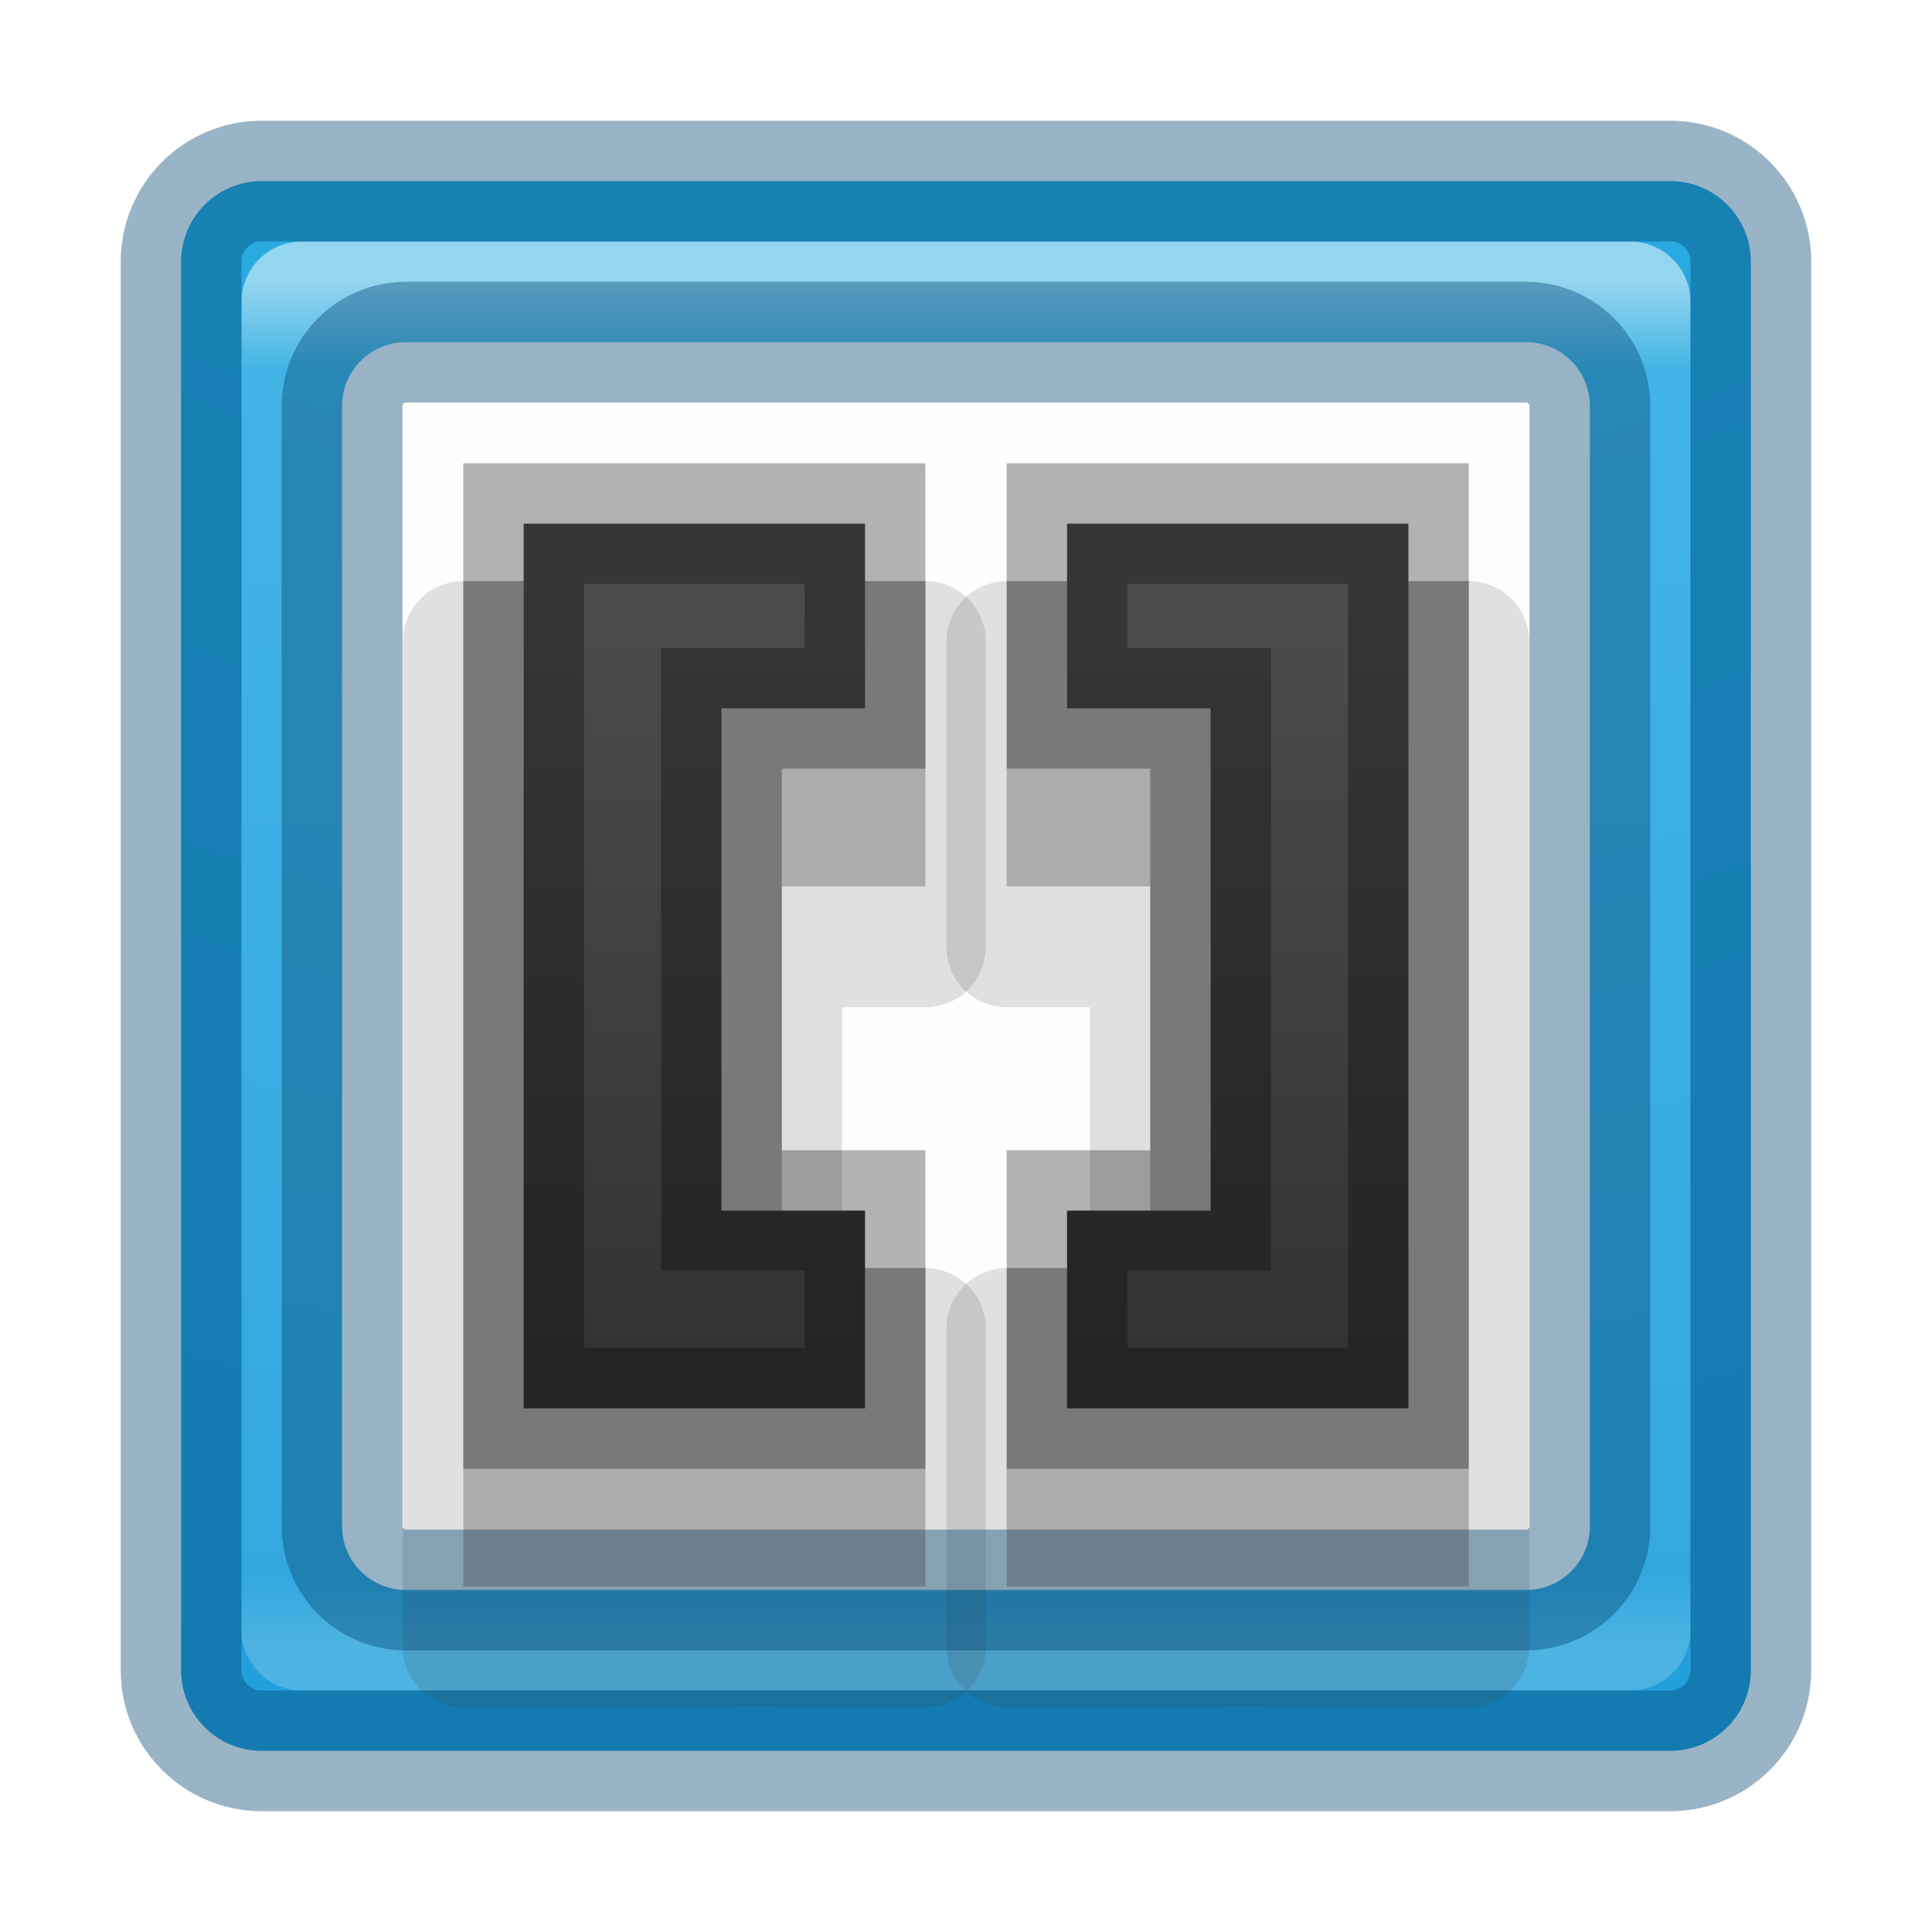
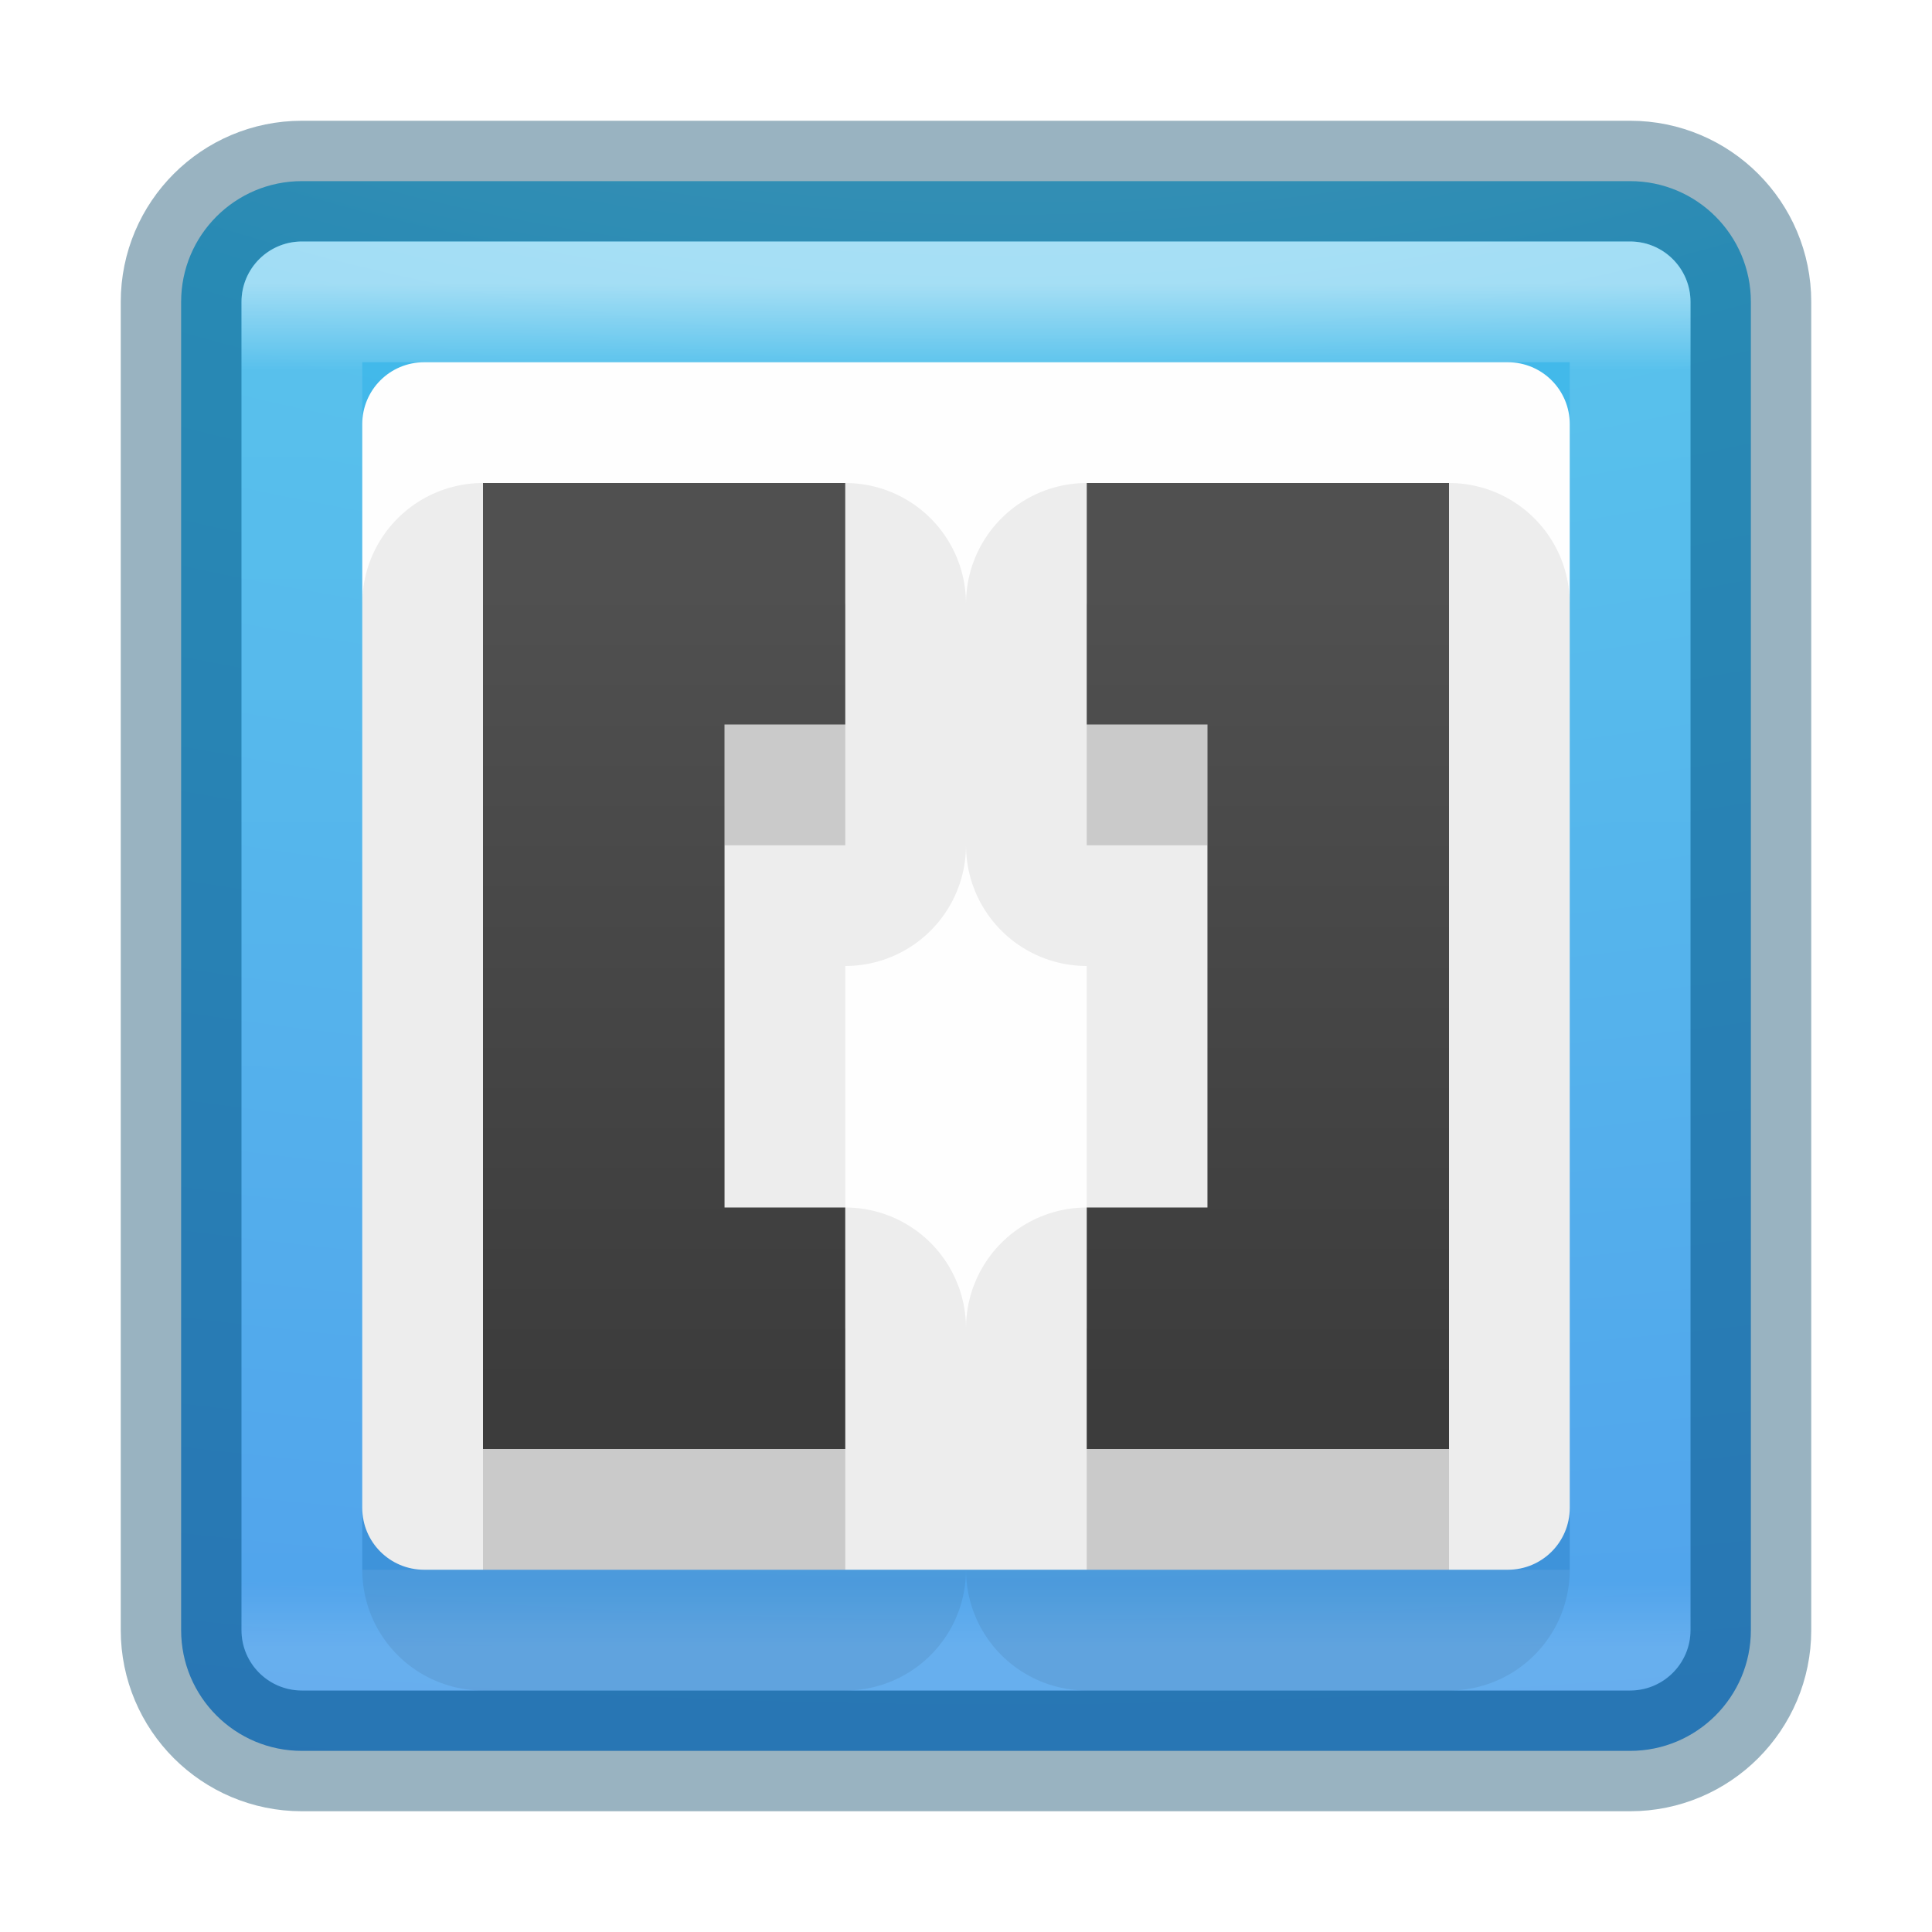
<svg xmlns="http://www.w3.org/2000/svg" xmlns:xlink="http://www.w3.org/1999/xlink" version="1.1" width="16" height="16" id="svg7357">
  <defs id="defs7359">
+     <linearGradient id="linearGradient3749">
+       <stop style="stop-color:#3c3c3c;stop-opacity:1" offset="0" id="stop3751" />
+       <stop style="stop-color:#505050;stop-opacity:1" offset="1" id="stop3753" />
+     </linearGradient>
    <linearGradient x1="24" y1="5" x2="24" y2="43" id="linearGradient4224" xlink:href="#linearGradient3924-4-8" gradientUnits="userSpaceOnUse" gradientTransform="matrix(0.2972973,0,0,0.2972973,0.8648697,0.8648673)" />
    <linearGradient id="linearGradient3924-4-8">
      <stop id="stop3926-0-4" style="stop-color:#ffffff;stop-opacity:1" offset="0" />
      <stop id="stop3928-6-8" style="stop-color:#ffffff;stop-opacity:0.235" offset="0.063" />
      <stop id="stop3930-2-1" style="stop-color:#ffffff;stop-opacity:0.157" offset="0.951" />
      <stop id="stop3932-9-0" style="stop-color:#ffffff;stop-opacity:0.392" offset="1" />
    </linearGradient>
    <linearGradient x1="223.217" y1="38.035" x2="223.217" y2="47.987" id="linearGradient5882-7" xlink:href="#linearGradient5803-0" gradientUnits="userSpaceOnUse" gradientTransform="translate(-215,-35)" />
    <linearGradient id="linearGradient5803-0">
      <stop id="stop5805-3" style="stop-color:#fff5ef;stop-opacity:1" offset="0" />
      <stop id="stop5807-4" style="stop-color:#fef8dd;stop-opacity:1" offset="1" />
    </linearGradient>
    <linearGradient id="linearGradient2867-449-88-871-390-598-476-591-434-148-57-177-8-3-3-6-4-8-8-8">
      <stop id="stop3750-1-0-7-6-6-1-3-9" style="stop-color:#ffcd7d;stop-opacity:1" offset="0" />
      <stop id="stop3752-3-7-4-0-32-8-923-0" style="stop-color:#fc8f36;stop-opacity:1" offset="0.262" />
      <stop id="stop3754-1-8-5-2-7-6-7-1" style="stop-color:#e23a0e;stop-opacity:1" offset="0.705" />
      <stop id="stop3756-1-6-2-6-6-1-96-6" style="stop-color:#ac441f;stop-opacity:1" offset="1" />
    </linearGradient>
    <radialGradient cx="6.73" cy="9.957" r="12.672" fx="6.2" fy="9.957" id="radialGradient7347" xlink:href="#linearGradient2867-449-88-871-390-598-476-591-434-148-57-177-8-3-3-6-4-8-8-8" gradientUnits="userSpaceOnUse" gradientTransform="matrix(0,3.165851,-3.886653,0,46.97684,-26.72033)" />
    <linearGradient id="linearGradient2867-449-88-871-390-598-476-591-434-148-57-177-8-3-3-6-4-8-8-8-6">
      <stop id="stop3750-1-0-7-6-6-1-3-9-2" style="stop-color:#29abe2;stop-opacity:1" offset="0" />
      <stop id="stop3752-3-7-4-0-32-8-923-0-2" style="stop-color:#28aae1;stop-opacity:1" offset="0.262" />
      <stop id="stop3754-1-8-5-2-7-6-7-1-8" style="stop-color:#1d99d6;stop-opacity:1" offset="0.705" />
      <stop id="stop3756-1-6-2-6-6-1-96-6-1" style="stop-color:#0274bd;stop-opacity:1" offset="1" />
    </linearGradient>
-     <radialGradient xlink:href="#linearGradient2867-449-88-871-390-598-476-591-434-148-57-177-8-3-3-6-4-8-8-8-6" id="radialGradient4616" gradientUnits="userSpaceOnUse" gradientTransform="matrix(0,3.165851,-3.886653,0,31.90905,-26.83897)" cx="6.73" cy="9.957" fx="6.2" fy="9.957" r="12.672" />
-     <linearGradient xlink:href="#linearGradient4552" id="linearGradient4267" gradientUnits="userSpaceOnUse" x1="20.375" y1="34.562" x2="20.375" y2="15.25" gradientTransform="matrix(-0.3333333,0,0,0.3333333,0.9328517,-0.4519761)" />
    <linearGradient id="linearGradient4552">
-       <stop id="stop4554" offset="0" style="stop-color:#333333;stop-opacity:1" />
-       <stop id="stop4556" offset="1" style="stop-color:#4d4d4d;stop-opacity:1" />
+       <stop id="stop4554" offset="0" style="stop-color:#3c3c3c;stop-opacity:1" />
+       <stop id="stop4556" offset="1" style="stop-color:#505050;stop-opacity:1" />
    </linearGradient>
-     <linearGradient xlink:href="#linearGradient4552" id="linearGradient4620" gradientUnits="userSpaceOnUse" x1="20.375" y1="34.562" x2="20.375" y2="15.25" gradientTransform="matrix(0.3333333,0,0,0.3333333,-15.0678,-0.4519761)" />
-     <linearGradient xlink:href="#linearGradient3924-4-8" id="linearGradient4411" gradientUnits="userSpaceOnUse" gradientTransform="matrix(0.2972973,0,0,0.2972973,-14.20293,0.7462258)" x1="24" y1="5" x2="24" y2="43" />
+     <radialGradient gradientTransform="matrix(0,1.972873,-3.886653,0,46.97684,-18.15391)" gradientUnits="userSpaceOnUse" xlink:href="#linearGradient2867-449-88-871-390-598-476-591-434-148-57-177-3-8" id="radialGradient5521-1" fy="9.957" fx="7.32" r="12.672" cy="9.957" cx="7.85" />
+     <linearGradient id="linearGradient2867-449-88-871-390-598-476-591-434-148-57-177-3-8">
+       <stop id="stop3750-8-9" style="stop-color:#90dbec;stop-opacity:1" offset="0" />
+       <stop id="stop3752-3-2" style="stop-color:#42baea;stop-opacity:1" offset="0.262" />
+       <stop id="stop3754-7-2" style="stop-color:#4299ea;stop-opacity:1" offset="0.705" />
+       <stop id="stop3756-9-3" style="stop-color:#2b63a0;stop-opacity:1" offset="1" />
+     </linearGradient>
+     <linearGradient x1="24" y1="5" x2="24" y2="43" id="linearGradient4224-3" xlink:href="#linearGradient3924-4-8" gradientUnits="userSpaceOnUse" gradientTransform="matrix(0.2972973,0,0,0.2972973,0.8648674,0.86487)" />
+     <linearGradient xlink:href="#linearGradient4552" id="linearGradient4267-6" gradientUnits="userSpaceOnUse" x1="20.375" y1="34.562" x2="20.375" y2="15.25" gradientTransform="matrix(0.353723,0,0,0.3449505,-0.6015815,-0.414771)" />
+     <linearGradient xlink:href="#linearGradient3749" id="linearGradient4267-6-6" gradientUnits="userSpaceOnUse" x1="20.375" y1="34.562" x2="20.375" y2="15.25" gradientTransform="matrix(-0.353723,0,0,0.3449505,16.60158,-0.4147708)" />
  </defs>
-   <g id="g4425" transform="translate(15.0678,0.1186429)">
-     <rect width="13" height="13" rx="0.667" ry="0.667" x="-13.568" y="1.381" id="rect4566" style="color:#000000;display:inline;overflow:visible;visibility:visible;fill:url(#radialGradient4616);fill-opacity:1;fill-rule:nonzero;stroke:none;stroke-width:1;marker:none;enable-background:accumulate" />
-     <rect style="opacity:0.5;fill:none;stroke:url(#linearGradient4411);stroke-width:1;stroke-linecap:round;stroke-linejoin:round;stroke-miterlimit:4;stroke-dasharray:none;stroke-dashoffset:0;stroke-opacity:1" id="rect4409" y="2.381" x="-12.568" height="11" width="11" />
-     <rect width="13" height="13" rx="0.667" ry="0.667" x="-13.568" y="1.381" id="rect4570" style="color:#000000;display:inline;overflow:visible;visibility:visible;opacity:0.4;fill:none;stroke:#004471;stroke-width:1;stroke-linecap:round;stroke-linejoin:round;stroke-miterlimit:4;stroke-dasharray:none;stroke-dashoffset:0;stroke-opacity:1;marker:none;enable-background:accumulate" />
-     <path id="rect4572" d="m -11.705,2.715 9.274,0 c 0.294,0 0.53,0.236 0.53,0.53 l 0,9.274 c 0,0.294 -0.236,0.53 -0.53,0.53 l -9.274,0 c -0.294,0 -0.53,-0.236 -0.53,-0.53 l 0,-9.274 c 0,-0.294 0.236,-0.53 0.53,-0.53 z" style="color:#000000;display:inline;overflow:visible;visibility:visible;fill:#fefefe;fill-opacity:1;fill-rule:nonzero;stroke:none;stroke-width:1;marker:none;enable-background:accumulate" />
-     <g id="g4421">
-       <path style="color:#000000;font-style:normal;font-variant:normal;font-weight:normal;font-stretch:normal;font-size:medium;line-height:normal;font-family:sans-serif;text-indent:0;text-align:start;text-decoration:none;text-decoration-line:none;text-decoration-style:solid;text-decoration-color:#000000;letter-spacing:normal;word-spacing:normal;text-transform:none;direction:ltr;block-progression:tb;writing-mode:lr-tb;baseline-shift:baseline;text-anchor:start;clip-rule:nonzero;display:inline;overflow:visible;visibility:visible;opacity:0.15;isolation:auto;mix-blend-mode:normal;color-interpolation:sRGB;color-interpolation-filters:linearRGB;solid-color:#000000;solid-opacity:1;fill:#333333;fill-opacity:1;fill-rule:nonzero;stroke:#333333;stroke-width:1;stroke-linecap:round;stroke-linejoin:round;stroke-miterlimit:4;stroke-dasharray:none;stroke-dashoffset:0;stroke-opacity:1;color-rendering:auto;image-rendering:auto;shape-rendering:auto;text-rendering:auto;enable-background:accumulate" d="m -6.73,5.194 0,0.5 0,2.029 1.189,0 0,3.16 -1.189,0 0,2.637 3.826,0 0,-8.326 z" id="path4413" />
-       <path style="color:#000000;font-style:normal;font-variant:normal;font-weight:normal;font-stretch:normal;font-size:medium;line-height:normal;font-family:sans-serif;text-indent:0;text-align:start;text-decoration:none;text-decoration-line:none;text-decoration-style:solid;text-decoration-color:#000000;letter-spacing:normal;word-spacing:normal;text-transform:none;direction:ltr;block-progression:tb;writing-mode:lr-tb;baseline-shift:baseline;text-anchor:start;clip-rule:nonzero;display:inline;overflow:visible;visibility:visible;opacity:0.15;isolation:auto;mix-blend-mode:normal;color-interpolation:sRGB;color-interpolation-filters:linearRGB;solid-color:#000000;solid-opacity:1;fill:#333333;fill-opacity:1;fill-rule:nonzero;stroke:#333333;stroke-width:1;stroke-linecap:round;stroke-linejoin:round;stroke-miterlimit:4;stroke-dasharray:none;stroke-dashoffset:0;stroke-opacity:1;color-rendering:auto;image-rendering:auto;shape-rendering:auto;text-rendering:auto;enable-background:accumulate" d="m -11.232,5.194 0,8.326 3.828,0 0,-2.637 -1.189,0 0,-3.16 1.189,0 0,-2.529 -0.5,0 z" id="path4415" />
-     </g>
-     <path style="color:#000000;display:inline;overflow:visible;visibility:visible;opacity:0.4;fill:none;fill-opacity:1;fill-rule:nonzero;stroke:#004471;stroke-width:1;stroke-opacity:1;marker:none;enable-background:accumulate" d="m -11.705,2.715 9.274,0 c 0.294,0 0.53,0.236 0.53,0.53 l 0,9.274 c 0,0.294 -0.236,0.53 -0.53,0.53 l -9.274,0 c -0.294,0 -0.53,-0.236 -0.53,-0.53 l 0,-9.274 c 0,-0.294 0.236,-0.53 0.53,-0.53 z" id="path4629" />
-     <path style="opacity:0.3;fill:#333333;stroke:#333333;stroke-width:1" d="m -6.231,5.193 0,1.529 1.189,0 0,4.16 -1.189,0 0,1.638 2.827,0 0,-7.327 z" id="path4245" />
-     <path style="fill:url(#linearGradient4267);fill-opacity:1" d="m -6.231,4.218 0,1.529 1.189,0 0,4.16 -1.189,0 0,1.638 2.827,0 0,-7.327 z" id="path4247" />
-     <path id="path4249" d="m -6.231,4.218 0,1.529 1.189,0 0,4.16 -1.189,0 0,1.638 2.827,0 0,-7.327 z" style="opacity:0.3;fill:none;stroke:#000000;stroke-width:1" />
-     <g style="opacity:0.3;fill:none;stroke:none;stroke-width:1.082;stroke-miterlimit:4;stroke-dasharray:none" id="g4588" transform="matrix(0.3079416,0,0,0.3079416,-29.26137,0.2374065)">
-       <g style="fill:none;stroke:none;stroke-width:3.053;stroke-miterlimit:4;stroke-dasharray:none" transform="matrix(0.3545454,0,0,0.3545454,49.73436,4.436359)" id="g4590">
-         <g style="fill:none;stroke:none;stroke-width:3.053;stroke-miterlimit:4;stroke-dasharray:none" id="g4592">
-           <path id="path4594" d="m 59,27 0,14 -17,0 0,32 17,0 0,15 -32,0 0,-61 32,0 z" style="fill:none;stroke:none;stroke-width:3.053;stroke-miterlimit:4;stroke-dasharray:none" />
-         </g>
-       </g>
-       <g style="fill:none;stroke:none;stroke-width:3.053;stroke-miterlimit:4;stroke-dasharray:none" transform="matrix(0.3545454,0,0,0.3545454,49.73436,4.436359)" id="g4596">
-         <g style="fill:none;stroke:none;stroke-width:3.053;stroke-miterlimit:4;stroke-dasharray:none" id="g4598">
-           <path id="path4600" d="m 99,27 0,61 -32,0 0,-15 18,0 0,-32 -18,0 0,-14 32,0 z" style="fill:none;stroke:none;stroke-width:3.053;stroke-miterlimit:4;stroke-dasharray:none" />
-         </g>
-       </g>
-     </g>
-     <path id="path4578" d="m -7.904,5.193 0,1.529 -1.189,0 0,4.16 1.189,0 0,1.638 -2.827,0 0,-7.327 z" style="opacity:0.3;fill:#333333;stroke:#333333;stroke-width:1" />
-     <path id="path4584" d="m -7.904,4.218 0,1.529 -1.189,0 0,4.16 1.189,0 0,1.638 -2.827,0 0,-7.327 z" style="fill:url(#linearGradient4620);fill-opacity:1" />
-     <path style="opacity:0.3;fill:none;stroke:#000000;stroke-width:1" d="m -7.904,4.218 0,1.529 -1.189,0 0,4.16 1.189,0 0,1.638 -2.827,0 0,-7.327 z" id="path4602" />
-   </g>
+   <rect style="color:#000000;clip-rule:nonzero;display:inline;overflow:visible;visibility:visible;opacity:1;isolation:auto;mix-blend-mode:normal;color-interpolation:sRGB;color-interpolation-filters:linearRGB;solid-color:#000000;solid-opacity:1;fill:url(#radialGradient5521-1);fill-opacity:1;fill-rule:nonzero;stroke:none;stroke-width:1;stroke-linecap:butt;stroke-linejoin:miter;stroke-miterlimit:4;stroke-dasharray:none;stroke-dashoffset:0;stroke-opacity:1;marker:none;color-rendering:auto;image-rendering:auto;shape-rendering:auto;text-rendering:auto;enable-background:accumulate" id="rect5505-21-2" y="1.5" x="1.5" ry="1" rx="1" height="13" width="13" />
+   <rect style="color:#000000;clip-rule:nonzero;display:inline;overflow:visible;visibility:visible;opacity:0.4;isolation:auto;mix-blend-mode:normal;color-interpolation:sRGB;color-interpolation-filters:linearRGB;solid-color:#000000;solid-opacity:1;fill:#000000;fill-opacity:0;fill-rule:nonzero;stroke:#004264;stroke-width:1;stroke-linecap:round;stroke-linejoin:round;stroke-miterlimit:4;stroke-dasharray:none;stroke-dashoffset:0;stroke-opacity:1;marker:none;color-rendering:auto;image-rendering:auto;shape-rendering:auto;text-rendering:auto;enable-background:accumulate" id="rect5505-21-2-8" y="1.5" x="1.5" ry="1" rx="1" height="13" width="13" />
+   <rect style="opacity:0.5;fill:none;stroke:url(#linearGradient4224-3);stroke-width:1;stroke-linecap:round;stroke-linejoin:round;stroke-miterlimit:4;stroke-dasharray:none;stroke-dashoffset:0;stroke-opacity:1" id="rect6741-0-3" y="2.5" x="2.5" height="11" width="11" />
+   <path style="color:#000000;display:inline;overflow:visible;visibility:visible;fill:#fefefe;fill-opacity:1;fill-rule:nonzero;stroke:none;stroke-width:1;marker:none;enable-background:accumulate" d="m 3.513,3 8.974,0 C 12.771,3 13,3.229 13,3.513 l 0,8.974 C 13,12.771 12.771,13 12.487,13 L 3.513,13 C 3.229,13 3,12.771 3,12.487 L 3,3.513 C 3,3.229 3.229,3 3.513,3 Z" id="rect4572-5" />
+   <path id="path4247-1-9-3" d="m 7,5 0,2 -1,0 0,4 1,0 0,2 L 4,13 4,5 Z" style="opacity:0.07;fill:#000000;fill-opacity:1;stroke:#000000;stroke-width:2;stroke-linejoin:round;stroke-miterlimit:4;stroke-dasharray:none;stroke-opacity:1" />
+   <path id="path4247-1-9" d="m 7,5 0,2 -1,0 0,4 1,0 0,2 L 4,13 4,5 Z" style="opacity:0.15;fill:#000000;fill-opacity:1" />
+   <path id="path4247-1" d="m 7,4 0,2 -1,0 0,4 1,0 0,2 L 4,12 4,4 Z" style="fill:url(#linearGradient4267-6);fill-opacity:1" />
+   <path id="path4247-1-9-3-2" d="m 9,5 0,2 1,0 0,4 -1,0 L 9,13 l 3,0 0,-8 z" style="opacity:0.07;fill:#000000;fill-opacity:1;stroke:#000000;stroke-width:2;stroke-linejoin:round;stroke-miterlimit:4;stroke-dasharray:none;stroke-opacity:1" />
+   <path id="path4247-1-9-6" d="m 9,5 0,2 1,0 0,4 -1,0 L 9,13 l 3,0 0,-8 z" style="opacity:0.15;fill:#000000;fill-opacity:1" />
+   <path id="path4247-1-1" d="m 9,4 0,2 1,0 0,4 -1,0 L 9,12 l 3,0 0,-8 z" style="fill:url(#linearGradient4267-6-6);fill-opacity:1" />
</svg>
